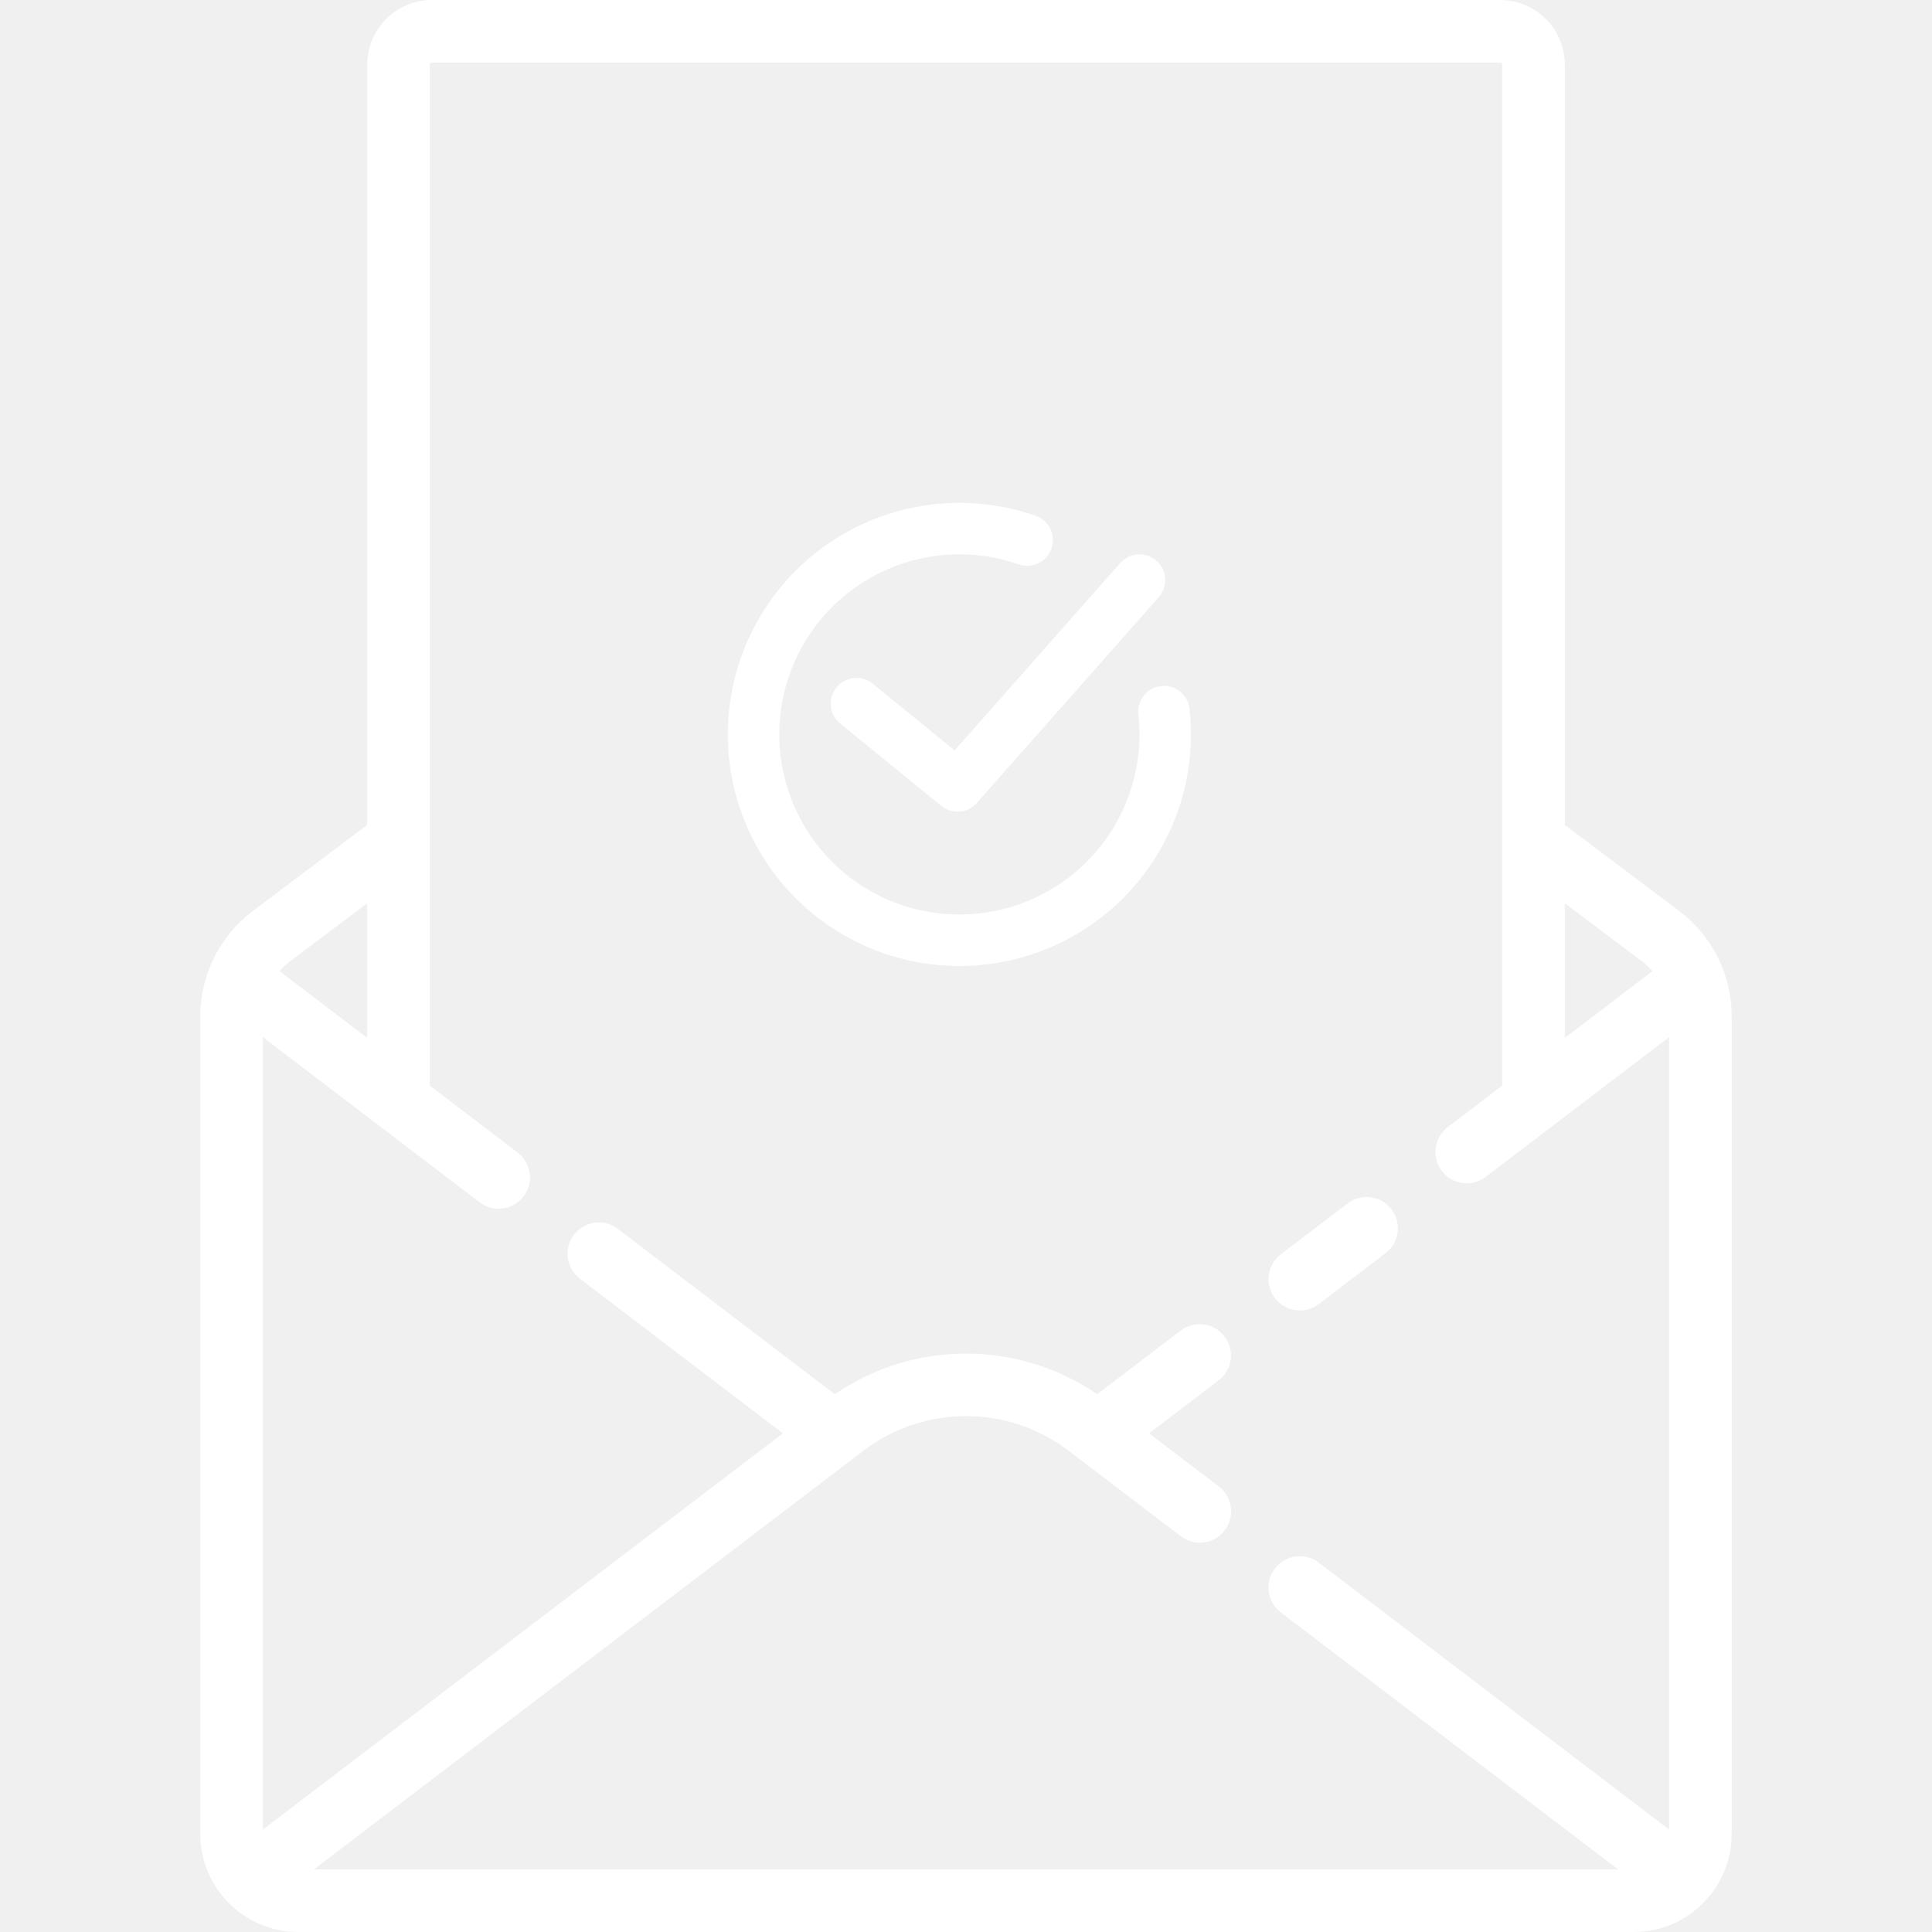
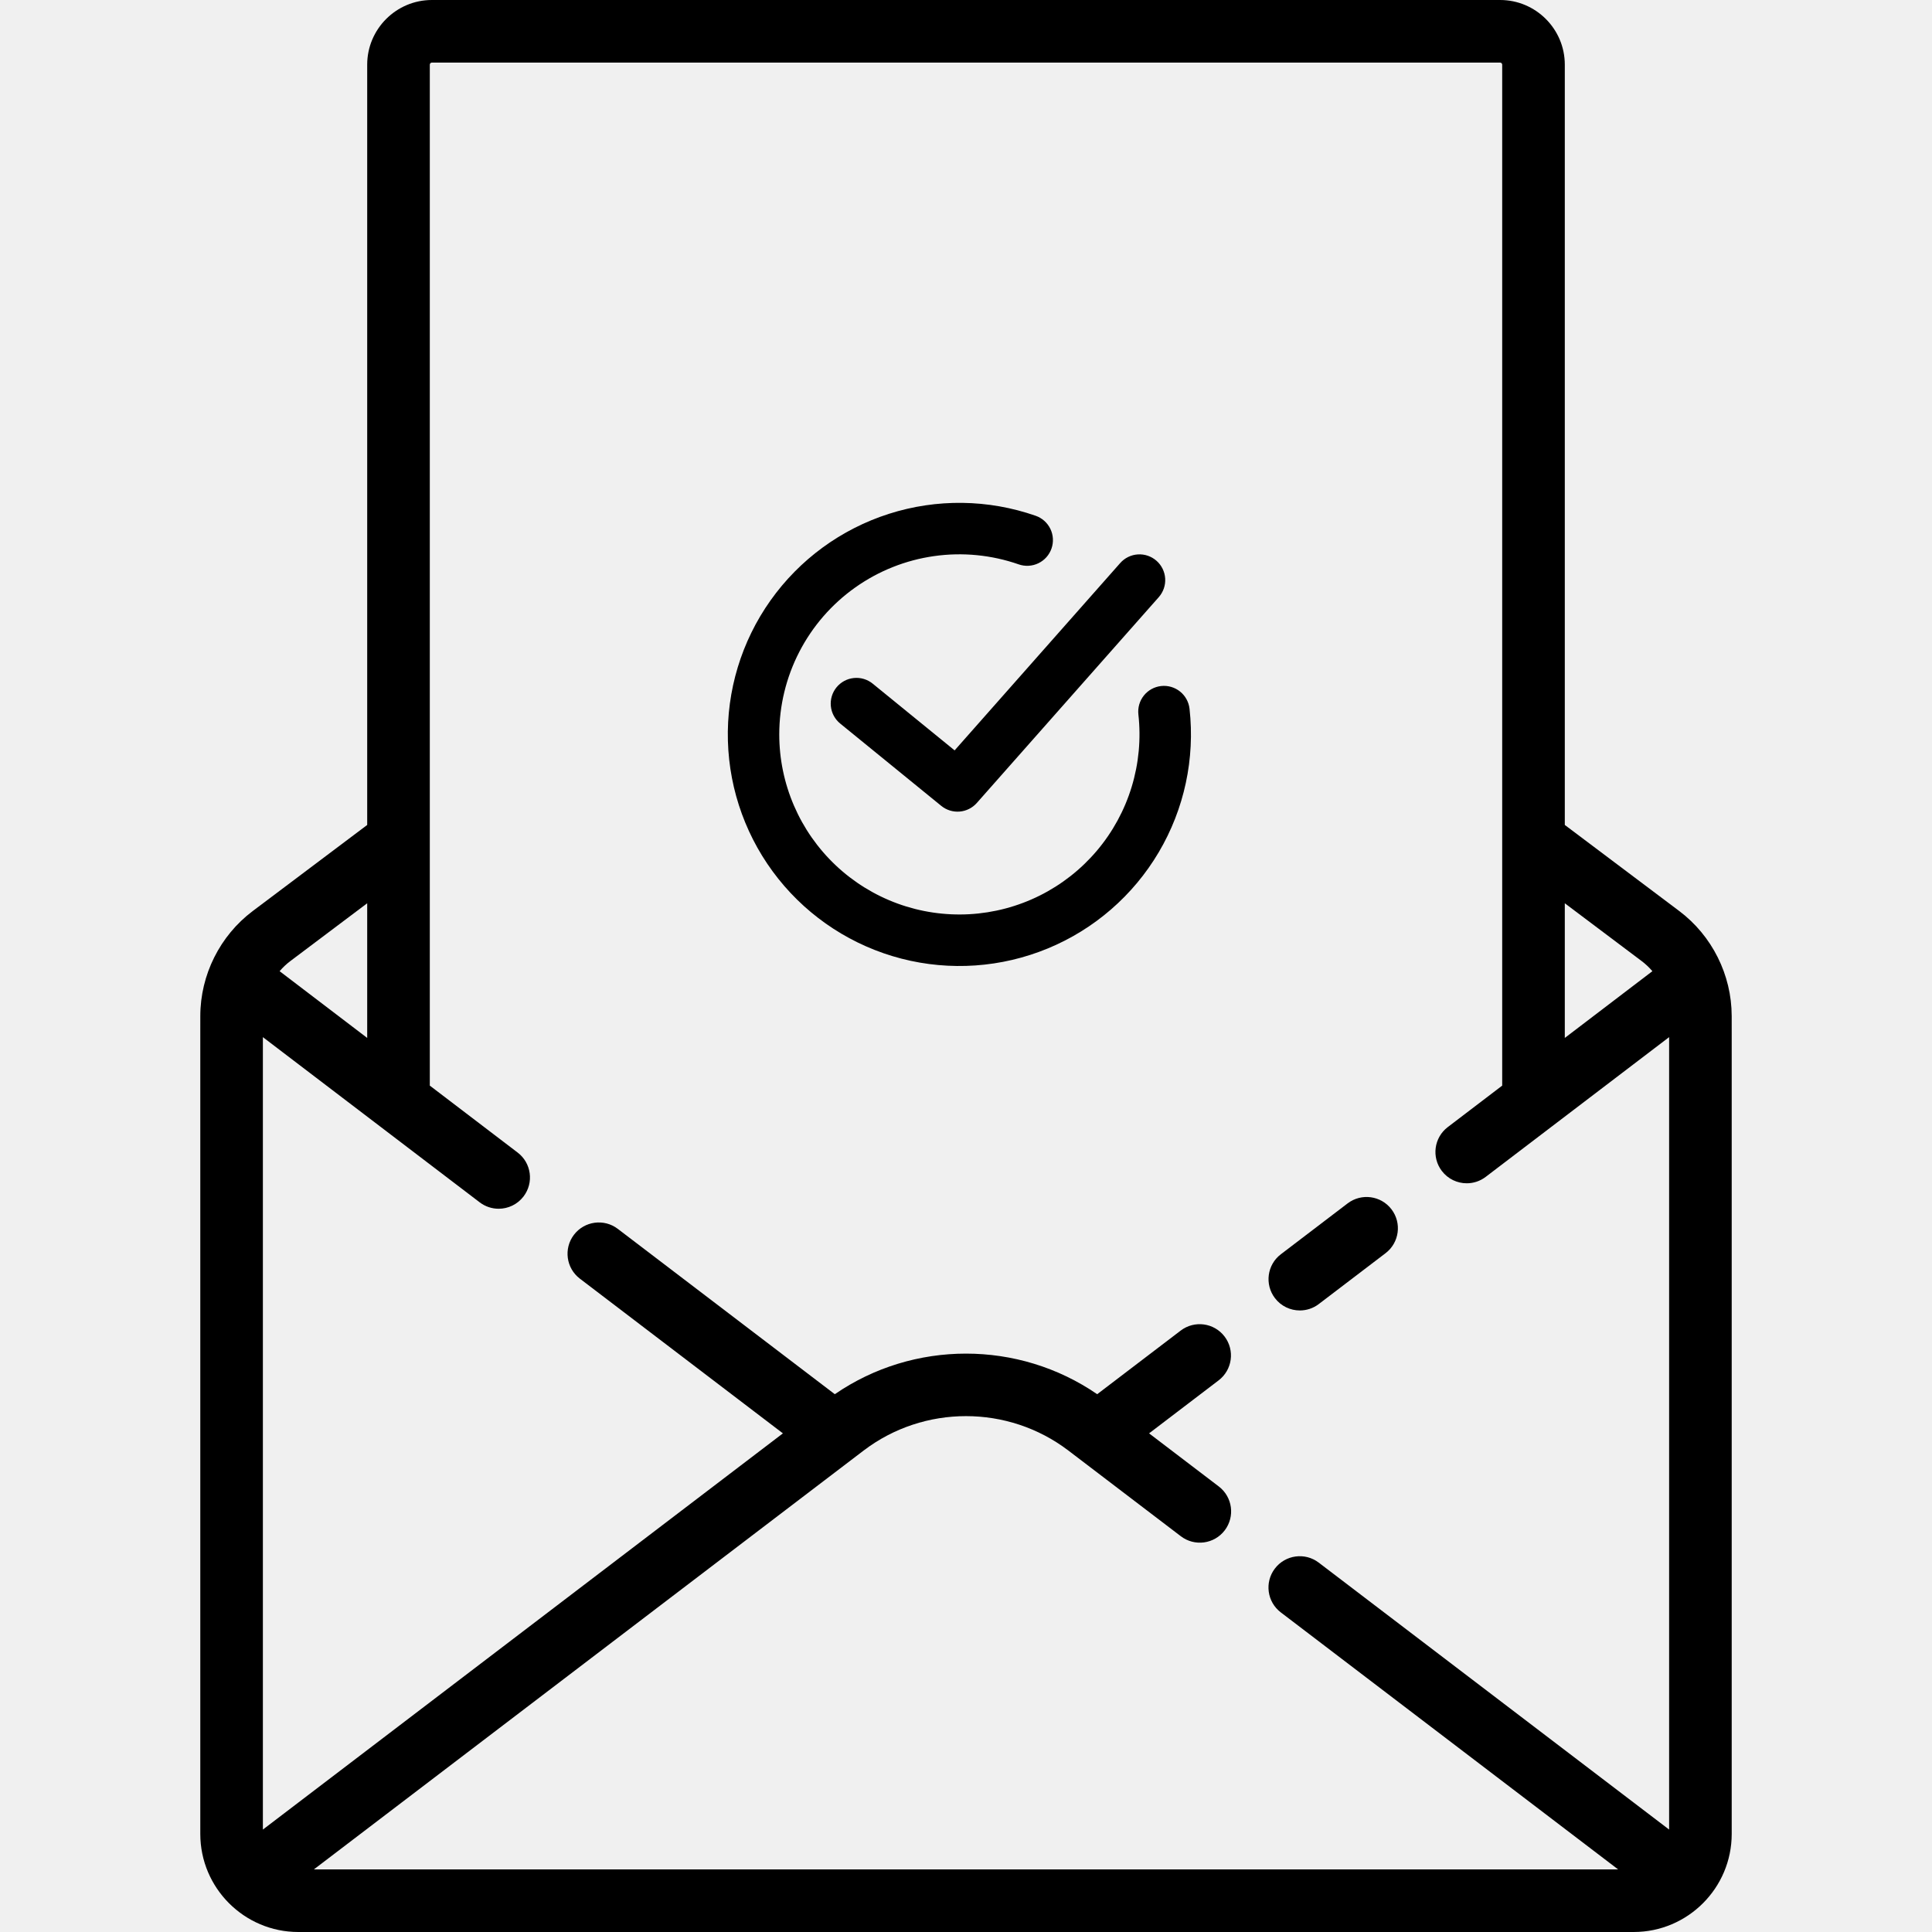
<svg xmlns="http://www.w3.org/2000/svg" width="146" height="146" viewBox="0 0 146 146" fill="none">
-   <g clip-path="url(#clip0_963_8)">
-     <path d="M130.864 78.043L130.863 76.774C130.859 73.674 129.378 70.709 126.9 68.846L118.251 62.341V4.888C118.251 2.193 116.058 0 113.363 0H32.637C29.942 0 27.749 2.193 27.749 4.888V62.341L19.1 68.846C16.622 70.709 15.14 73.673 15.137 76.774L15.136 78.043C15.136 78.043 15.136 78.044 15.136 78.044C15.136 78.045 15.136 78.045 15.136 78.046V138.59C15.136 142.676 18.46 146 22.546 146H123.454C127.54 146 130.864 142.676 130.864 138.59V78.046C130.864 78.045 130.864 78.045 130.864 78.044C130.864 78.044 130.864 78.043 130.864 78.043ZM124.057 72.626C124.358 72.852 124.629 73.11 124.87 73.392L118.251 78.436V68.26L124.057 72.626ZM32.637 4.73H113.363C113.45 4.73 113.52 4.801 113.52 4.888V82.039L109.406 85.174C108.367 85.966 108.167 87.45 108.959 88.489C109.424 89.099 110.128 89.42 110.841 89.42C111.341 89.42 111.845 89.263 112.273 88.936L126.134 78.376V138.259L99.656 118.086C98.618 117.294 97.133 117.495 96.342 118.534C95.55 119.573 95.75 121.057 96.79 121.848L122.281 141.27H23.719L65.26 109.62C69.817 106.148 76.183 106.148 80.74 109.62L89.237 116.094C90.276 116.886 91.76 116.686 92.552 115.647C93.343 114.607 93.143 113.124 92.104 112.332L86.835 108.318L92.091 104.313C93.13 103.522 93.331 102.038 92.539 100.999C91.748 99.96 90.264 99.76 89.225 100.551L82.914 105.359C76.962 101.269 69.037 101.269 63.086 105.359L46.687 92.865C45.648 92.073 44.164 92.274 43.372 93.313C42.581 94.352 42.781 95.836 43.82 96.627L59.164 108.318L19.866 138.259V78.376L36.251 90.86C36.679 91.186 37.183 91.344 37.683 91.344C38.395 91.344 39.1 91.023 39.566 90.412C40.357 89.373 40.157 87.889 39.118 87.098L32.48 82.039V4.888C32.48 4.801 32.55 4.73 32.637 4.73ZM21.943 72.626L27.749 68.259V78.435L21.13 73.392C21.371 73.11 21.642 72.852 21.943 72.626Z" fill="white" />
-     <path d="M96.346 98.099C96.811 98.709 97.515 99.03 98.228 99.03C98.728 99.03 99.232 98.873 99.66 98.546L104.706 94.702C105.745 93.91 105.946 92.426 105.154 91.387C104.362 90.349 102.879 90.148 101.839 90.939L96.793 94.784C95.754 95.576 95.554 97.059 96.346 98.099Z" fill="white" />
+   <g clip-path="url(#clip0_522_1322)">
+     <mask id="mask0_522_1322" style="mask-type:luminance" maskUnits="userSpaceOnUse" x="0" y="0" width="146" height="146">
+       <path d="M146 0H0V146H146V0Z" fill="white" />
+     </mask>
+     <g mask="url(#mask0_522_1322)">
+       <path d="M130.864 78.043L130.863 76.774C130.859 73.674 129.378 70.709 126.9 68.846L118.251 62.341V4.888C118.251 2.193 116.058 0 113.363 0H32.637C29.942 0 27.749 2.193 27.749 4.888V62.341L19.1 68.846C16.622 70.709 15.14 73.673 15.137 76.774L15.136 78.043V78.044V78.046V138.59C15.136 142.676 18.46 146 22.546 146H123.454C127.54 146 130.864 142.676 130.864 138.59V78.046V78.044V78.043ZM124.057 72.626C124.358 72.852 124.629 73.11 124.87 73.392L118.251 78.436V68.26L124.057 72.626ZM32.637 4.73H113.363C113.45 4.73 113.52 4.801 113.52 4.888V82.039L109.406 85.174C108.367 85.966 108.167 87.45 108.959 88.489C109.424 89.099 110.128 89.42 110.841 89.42C111.341 89.42 111.845 89.263 112.273 88.936L126.134 78.376V138.259L99.656 118.086C98.618 117.294 97.133 117.495 96.342 118.534C95.55 119.573 95.75 121.057 96.79 121.848L122.281 141.27H23.719L65.26 109.62C69.817 106.148 76.183 106.148 80.74 109.62L89.237 116.094C90.276 116.886 91.76 116.686 92.552 115.647C93.343 114.607 93.143 113.124 92.104 112.332L86.835 108.318L92.091 104.313C93.13 103.522 93.331 102.038 92.539 100.999C91.748 99.96 90.264 99.76 89.225 100.551L82.914 105.359C76.962 101.269 69.037 101.269 63.086 105.359L46.687 92.865C45.648 92.073 44.164 92.274 43.372 93.313C42.581 94.352 42.781 95.836 43.82 96.627L59.164 108.318L19.866 138.259V78.376L36.251 90.86C36.679 91.186 37.183 91.344 37.683 91.344C38.395 91.344 39.1 91.023 39.566 90.412C40.357 89.373 40.157 87.889 39.118 87.098L32.48 82.039V4.888C32.48 4.801 32.55 4.73 32.637 4.73ZM21.943 72.626L27.749 68.259V78.435L21.13 73.392C21.371 73.11 21.642 72.852 21.943 72.626Z" fill="black" />
+       <path d="M96.346 98.099C96.811 98.709 97.515 99.03 98.228 99.03C98.728 99.03 99.232 98.873 99.66 98.546L104.706 94.702C105.745 93.91 105.946 92.426 105.154 91.387C104.362 90.349 102.879 90.148 101.839 90.939L96.793 94.784C95.754 95.576 95.554 97.059 96.346 98.099Z" fill="black" />
+     </g>
+     <path fill-rule="evenodd" clip-rule="evenodd" d="M58.888 55.505C58.888 53.331 59.407 51.189 60.404 49.258C61.401 47.327 62.845 45.662 64.617 44.404C66.389 43.145 68.436 42.329 70.588 42.024C72.74 41.719 74.933 41.934 76.985 42.65C77.472 42.819 78.007 42.789 78.471 42.564C78.936 42.34 79.292 41.94 79.461 41.453C79.631 40.966 79.6 40.431 79.376 39.967C79.151 39.503 78.752 39.146 78.265 38.977C74.682 37.727 70.79 37.675 67.175 38.83C63.56 39.985 60.419 42.283 58.224 45.379C56.029 48.474 54.9 52.2 55.007 55.993C55.114 59.786 56.451 63.442 58.816 66.409C61.182 69.376 64.448 71.494 68.122 72.444C71.796 73.393 75.679 73.122 79.186 71.672C82.693 70.223 85.633 67.672 87.564 64.406C89.496 61.139 90.313 57.333 89.892 53.562C89.864 53.308 89.786 53.062 89.663 52.839C89.54 52.615 89.374 52.417 89.175 52.258C88.976 52.098 88.747 51.98 88.502 51.908C88.256 51.837 87.999 51.815 87.746 51.843C87.492 51.871 87.246 51.949 87.022 52.072C86.799 52.195 86.601 52.361 86.442 52.56C86.282 52.76 86.163 52.989 86.092 53.234C86.021 53.479 85.999 53.736 86.027 53.99C86.232 55.829 86.059 57.691 85.52 59.461C84.981 61.231 84.087 62.873 82.891 64.286C81.696 65.699 80.226 66.853 78.569 67.679C76.913 68.504 75.106 68.983 73.258 69.086C71.41 69.189 69.561 68.914 67.823 68.279C66.085 67.643 64.495 66.659 63.15 65.388C61.805 64.117 60.733 62.585 60.001 60.885C59.268 59.186 58.889 57.355 58.888 55.505ZM87.569 45.125C87.91 44.738 88.084 44.232 88.052 43.717C88.02 43.202 87.784 42.721 87.398 42.38C87.011 42.038 86.504 41.864 85.989 41.896C85.475 41.928 84.993 42.164 84.652 42.551L72.14 56.706L65.95 51.664C65.752 51.503 65.525 51.382 65.28 51.309C65.036 51.235 64.779 51.211 64.525 51.237C64.012 51.289 63.541 51.543 63.215 51.942C63.053 52.14 62.932 52.368 62.859 52.612C62.786 52.857 62.761 53.114 62.787 53.368C62.839 53.881 63.093 54.352 63.493 54.678L71.132 60.9C71.522 61.217 72.018 61.371 72.518 61.33C73.018 61.289 73.483 61.056 73.816 60.681L87.569 45.125Z" fill="black" />
  </g>
-   <path fill-rule="evenodd" clip-rule="evenodd" d="M58.888 55.505C58.888 53.331 59.407 51.189 60.404 49.258C61.401 47.327 62.845 45.662 64.617 44.404C66.389 43.145 68.436 42.329 70.588 42.024C72.74 41.719 74.933 41.934 76.985 42.65C77.472 42.819 78.007 42.789 78.471 42.564C78.936 42.34 79.292 41.94 79.461 41.453C79.631 40.966 79.6 40.431 79.376 39.967C79.151 39.503 78.752 39.146 78.265 38.977C74.682 37.727 70.79 37.675 67.175 38.83C63.56 39.985 60.419 42.283 58.224 45.379C56.029 48.474 54.9 52.2 55.007 55.993C55.114 59.786 56.451 63.442 58.816 66.409C61.182 69.376 64.448 71.494 68.122 72.444C71.796 73.393 75.679 73.122 79.186 71.672C82.693 70.223 85.633 67.672 87.564 64.406C89.496 61.139 90.313 57.333 89.892 53.562C89.864 53.308 89.786 53.062 89.663 52.839C89.54 52.615 89.374 52.417 89.175 52.258C88.976 52.098 88.747 51.98 88.502 51.908C88.256 51.837 87.999 51.815 87.746 51.843C87.492 51.871 87.246 51.949 87.022 52.072C86.799 52.195 86.601 52.361 86.442 52.56C86.282 52.76 86.163 52.989 86.092 53.234C86.021 53.479 85.999 53.736 86.027 53.99C86.232 55.829 86.059 57.691 85.52 59.461C84.981 61.231 84.087 62.873 82.891 64.286C81.696 65.699 80.226 66.853 78.569 67.679C76.913 68.504 75.106 68.983 73.258 69.086C71.41 69.189 69.561 68.914 67.823 68.279C66.085 67.643 64.495 66.659 63.15 65.388C61.805 64.117 60.733 62.585 60.001 60.885C59.268 59.186 58.889 57.355 58.888 55.505ZM87.569 45.125C87.91 44.738 88.084 44.232 88.052 43.717C88.02 43.202 87.784 42.721 87.398 42.38C87.011 42.038 86.504 41.864 85.989 41.896C85.475 41.928 84.993 42.164 84.652 42.551L72.14 56.706L65.95 51.664C65.752 51.503 65.525 51.382 65.28 51.309C65.036 51.235 64.779 51.211 64.525 51.237C64.012 51.289 63.541 51.543 63.215 51.942C63.053 52.14 62.932 52.368 62.859 52.612C62.786 52.857 62.761 53.114 62.787 53.368C62.839 53.881 63.093 54.352 63.493 54.678L71.132 60.9C71.522 61.217 72.018 61.371 72.518 61.33C73.018 61.289 73.483 61.056 73.816 60.681L87.569 45.125Z" fill="white" />
  <defs>
-     <clipPath id="clip0_963_8">
+     <clipPath id="clip0_522_1322">
      <rect width="146" height="146" fill="white" />
    </clipPath>
  </defs>
</svg>
